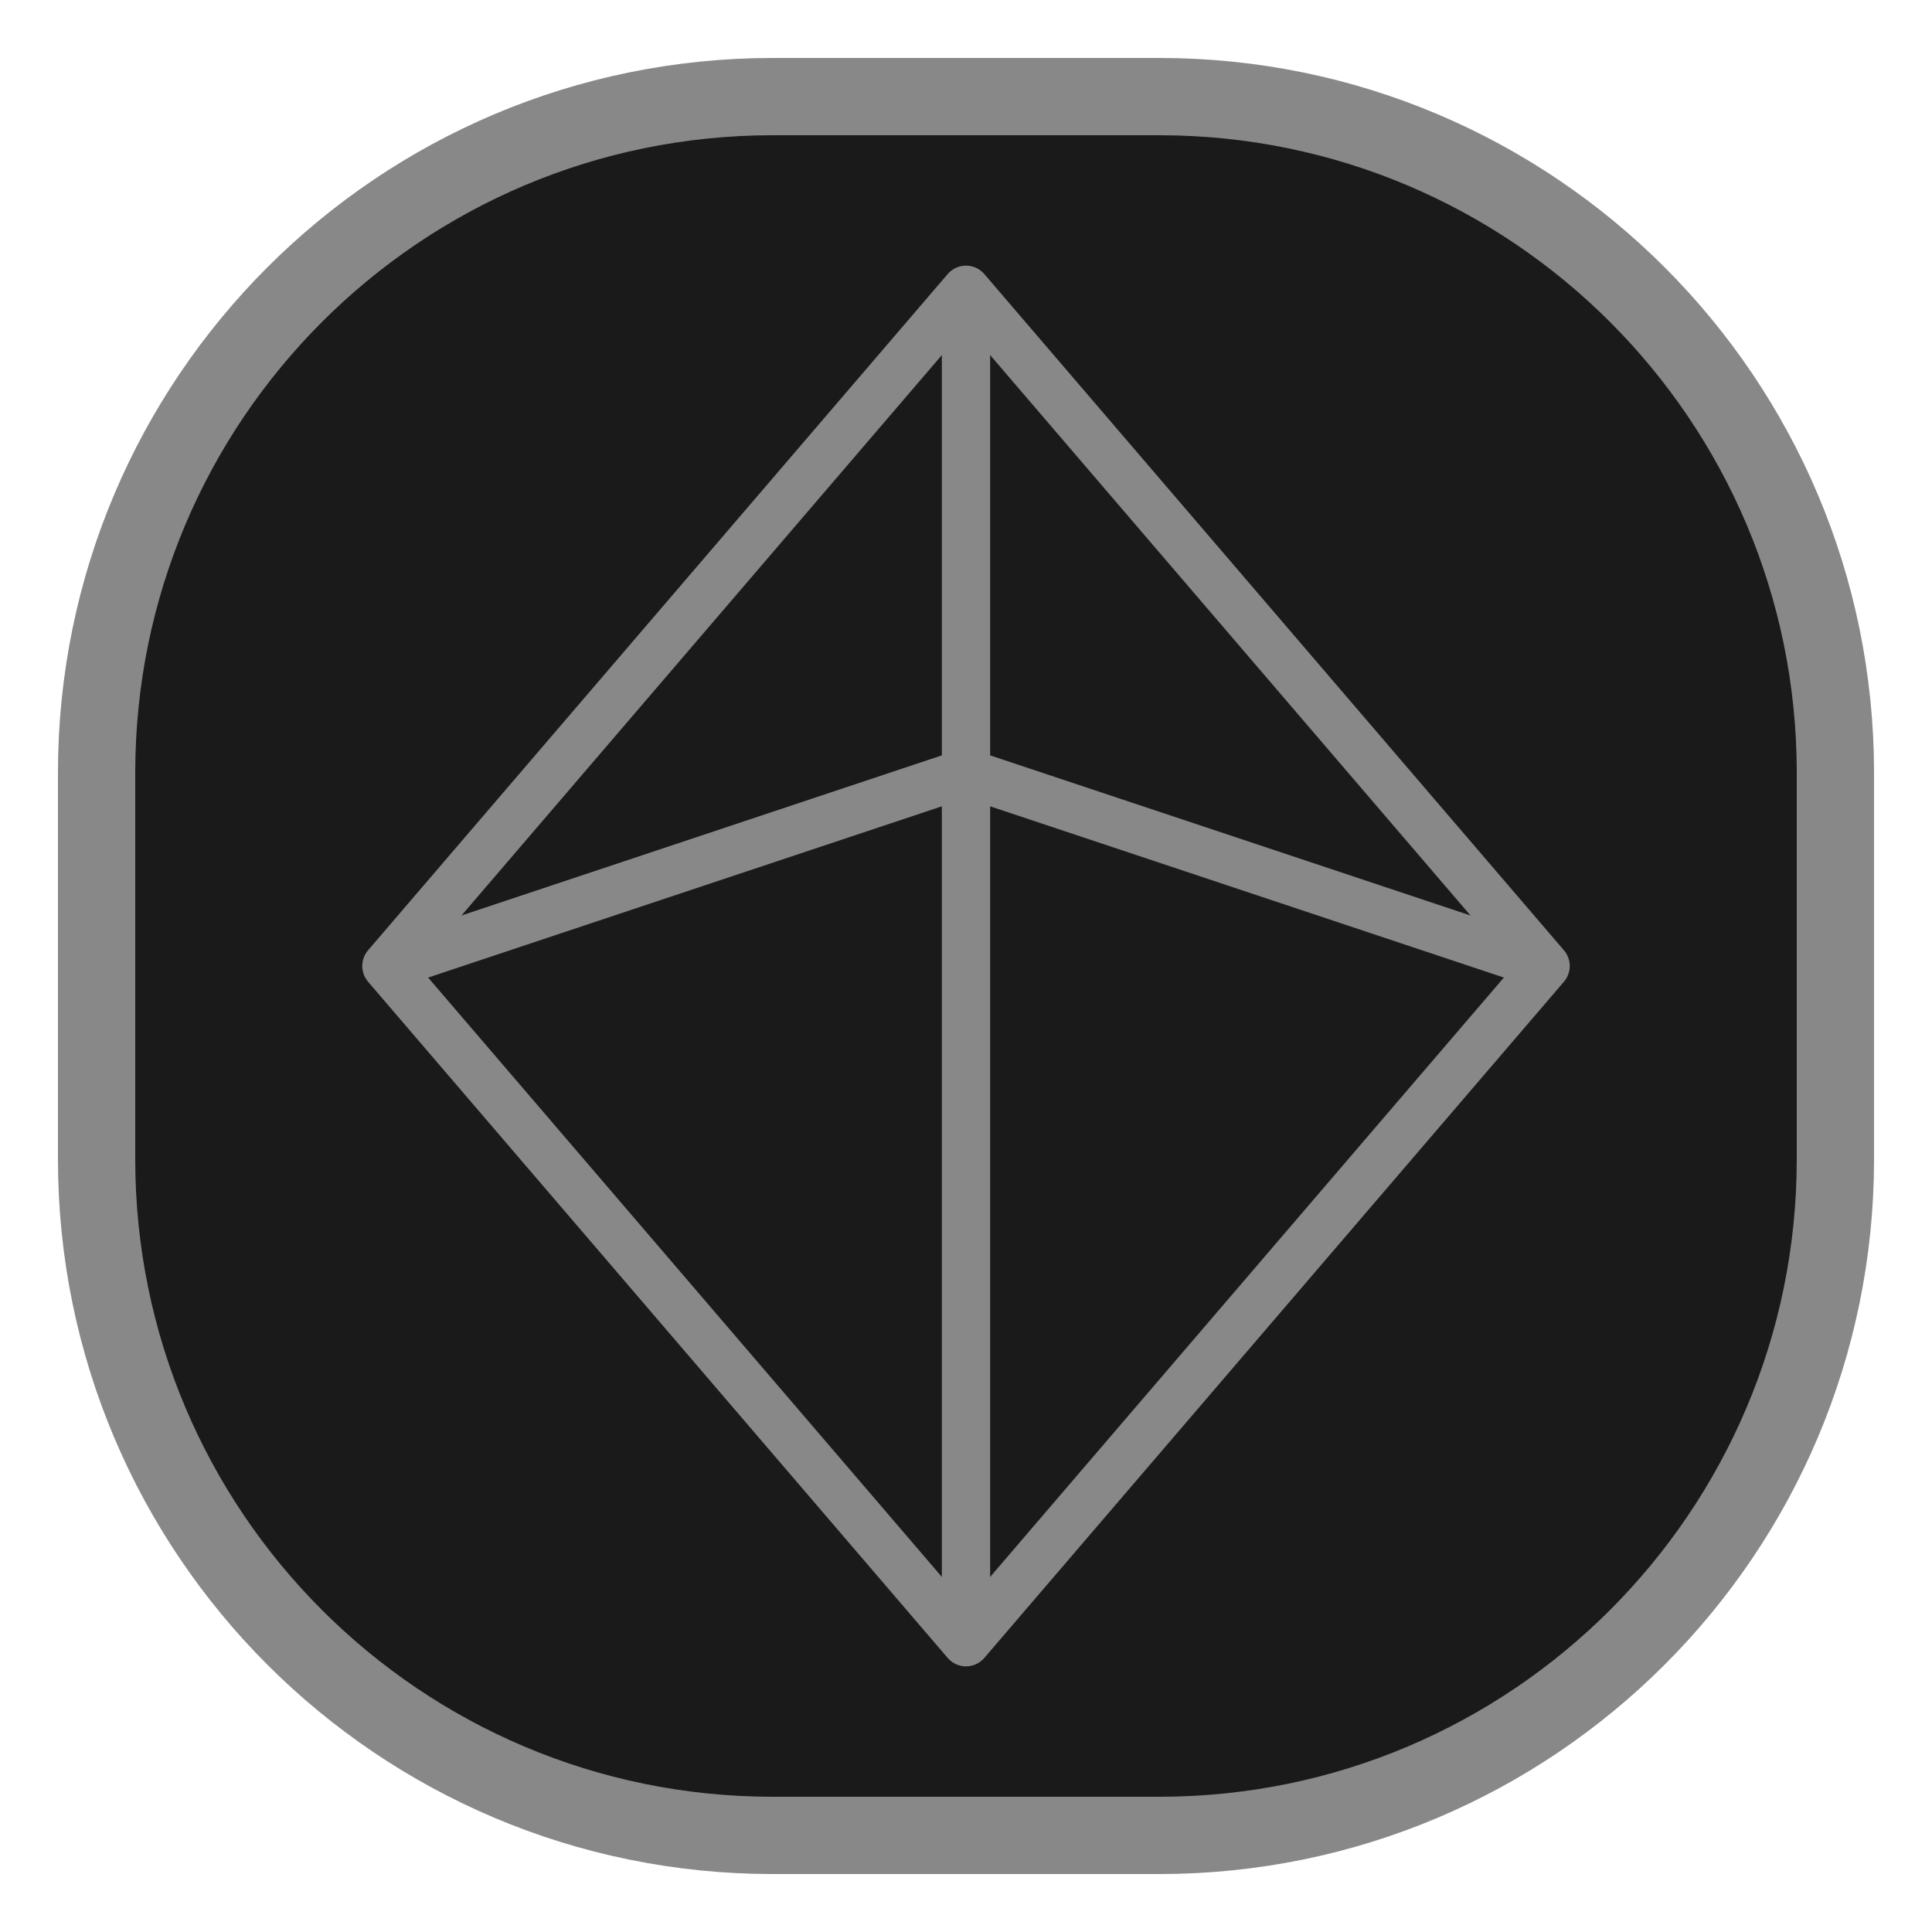
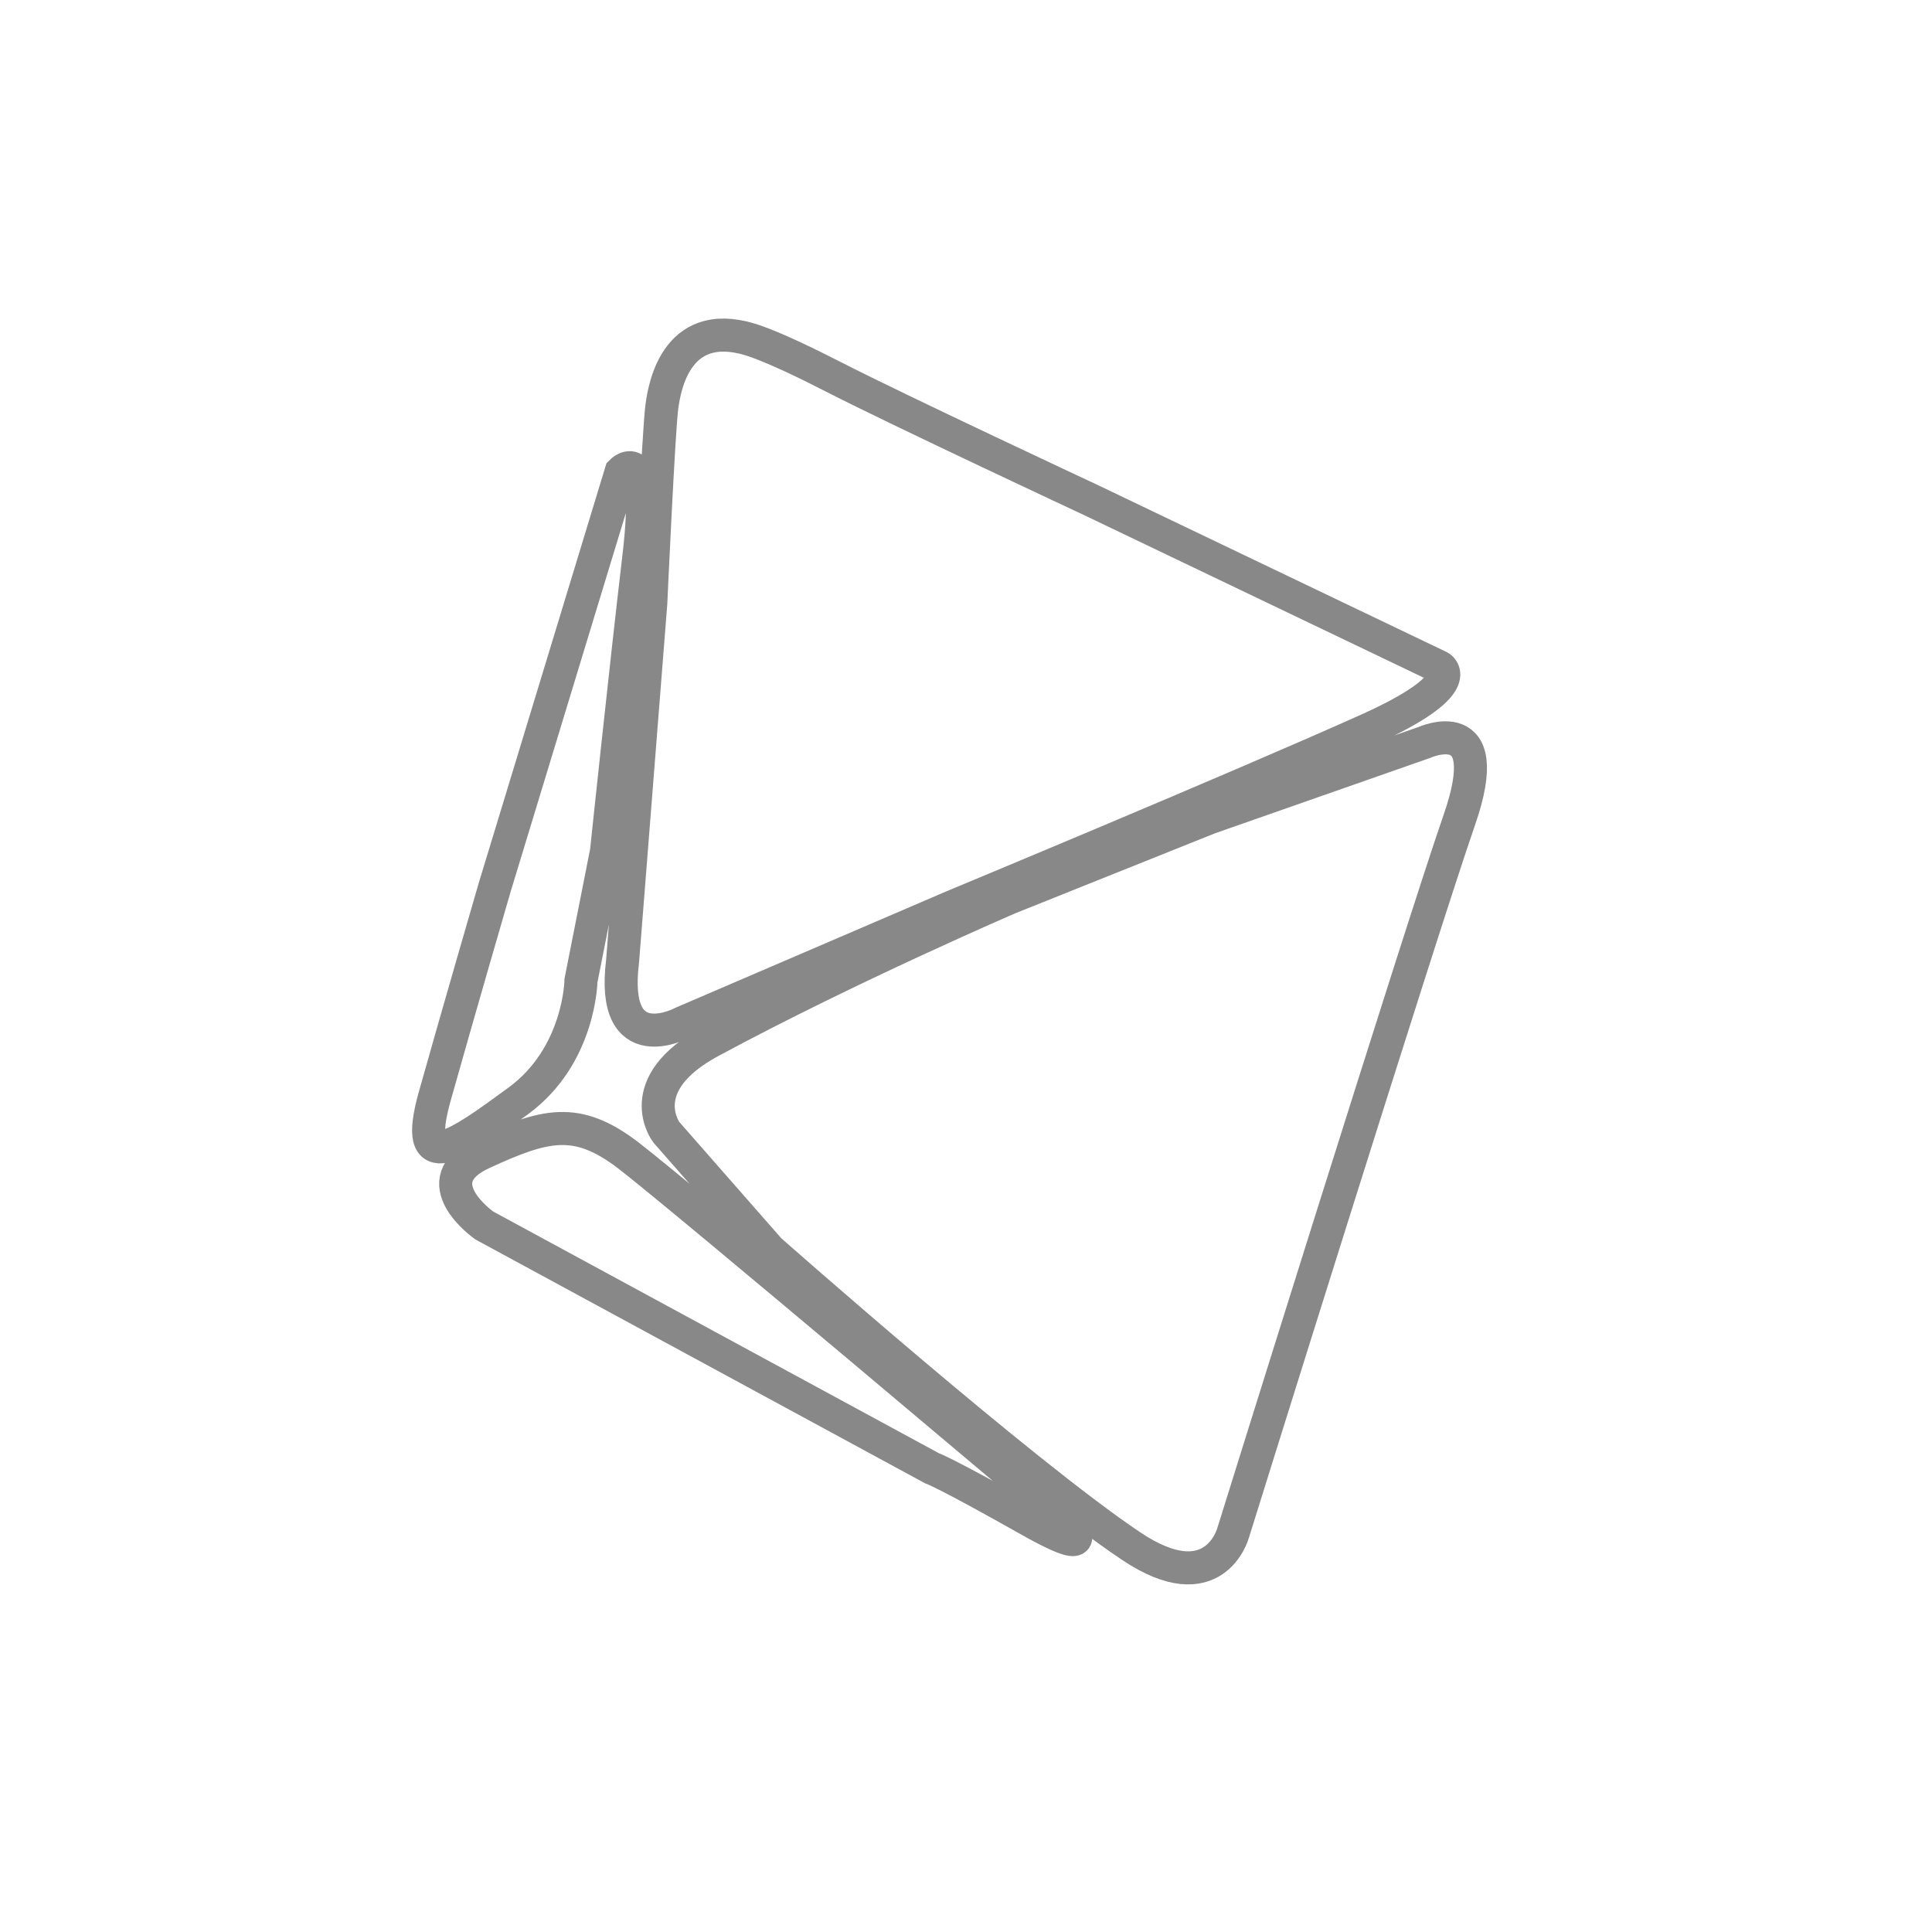
- <svg xmlns="http://www.w3.org/2000/svg" width="100" height="100" viewBox="0 0 100 100">
-   <rect x="5" y="5" width="90" height="90" rx="35" fill="#1a1a1a" stroke="#888888" stroke-width="4" />
-   <path d="M50 15 L80 50 L50 85 L20 50 Z" fill="none" stroke="#888888" stroke-width="2.5" stroke-linejoin="round" />
-   <path d="M20 50 L50 40 L80 50 M50 15 V85" fill="none" stroke="#888888" stroke-width="2.5" stroke-linejoin="round" />
+ <svg xmlns="http://www.w3.org/2000/svg" width="100" height="100" viewBox="0 0 2481 3508">
+   <path d="M384.098,1613.26L614.276,856.714C614.276,856.714 671.534,798.025 646.852,1007.92C622.17,1217.81 587.729,1546.12 587.729,1546.12L541.405,1780.38C541.405,1780.38 539.627,1916.78 427.688,1998.84C315.75,2080.91 233.971,2139.8 275.889,1990.54C317.807,1841.27 384.098,1613.26 384.098,1613.26ZM616.91,1745.63L668.152,1095.37C668.152,1095.37 682.371,781.749 688.298,738.144C693.159,702.371 715.273,566.798 862.604,621.109C897.803,634.084 946.451,656.932 999.565,684.163C1117.69,744.723 1466.51,907.601 1466.51,907.601L2100.82,1211.26C2100.82,1211.26 2154.35,1242.23 1969.21,1325.4C1733.57,1431.25 1216.07,1646.27 1216.07,1646.27L725.872,1856.92C725.872,1856.92 594.511,1927.61 616.91,1745.63ZM1178.27,2665.72L365.823,2225.15C365.823,2225.15 250.816,2144.69 363.109,2093.3C475.401,2041.9 532.98,2025.58 627.191,2097.76C721.403,2169.93 1409.67,2751.37 1409.67,2751.37C1409.67,2751.37 1506.39,2845.47 1353.56,2759.11C1200.73,2672.76 1178.27,2665.72 1178.27,2665.72ZM883.913,2269.65L696.412,2055.9C696.412,2055.9 630.589,1969.64 776.957,1890.81C1028,1755.59 1319.47,1630.19 1319.47,1630.19L1682.09,1484.95L2072.03,1348.35C2072.03,1348.35 2206.19,1287.44 2136.29,1488.63C2066.39,1689.83 1725.45,2783.54 1725.45,2783.54C1725.45,2783.54 1691.58,2908.53 1540.33,2807.28C1341.91,2674.47 883.913,2269.65 883.913,2269.65Z" stroke="#888888" stroke-width="60" fill="none" />
</svg>
